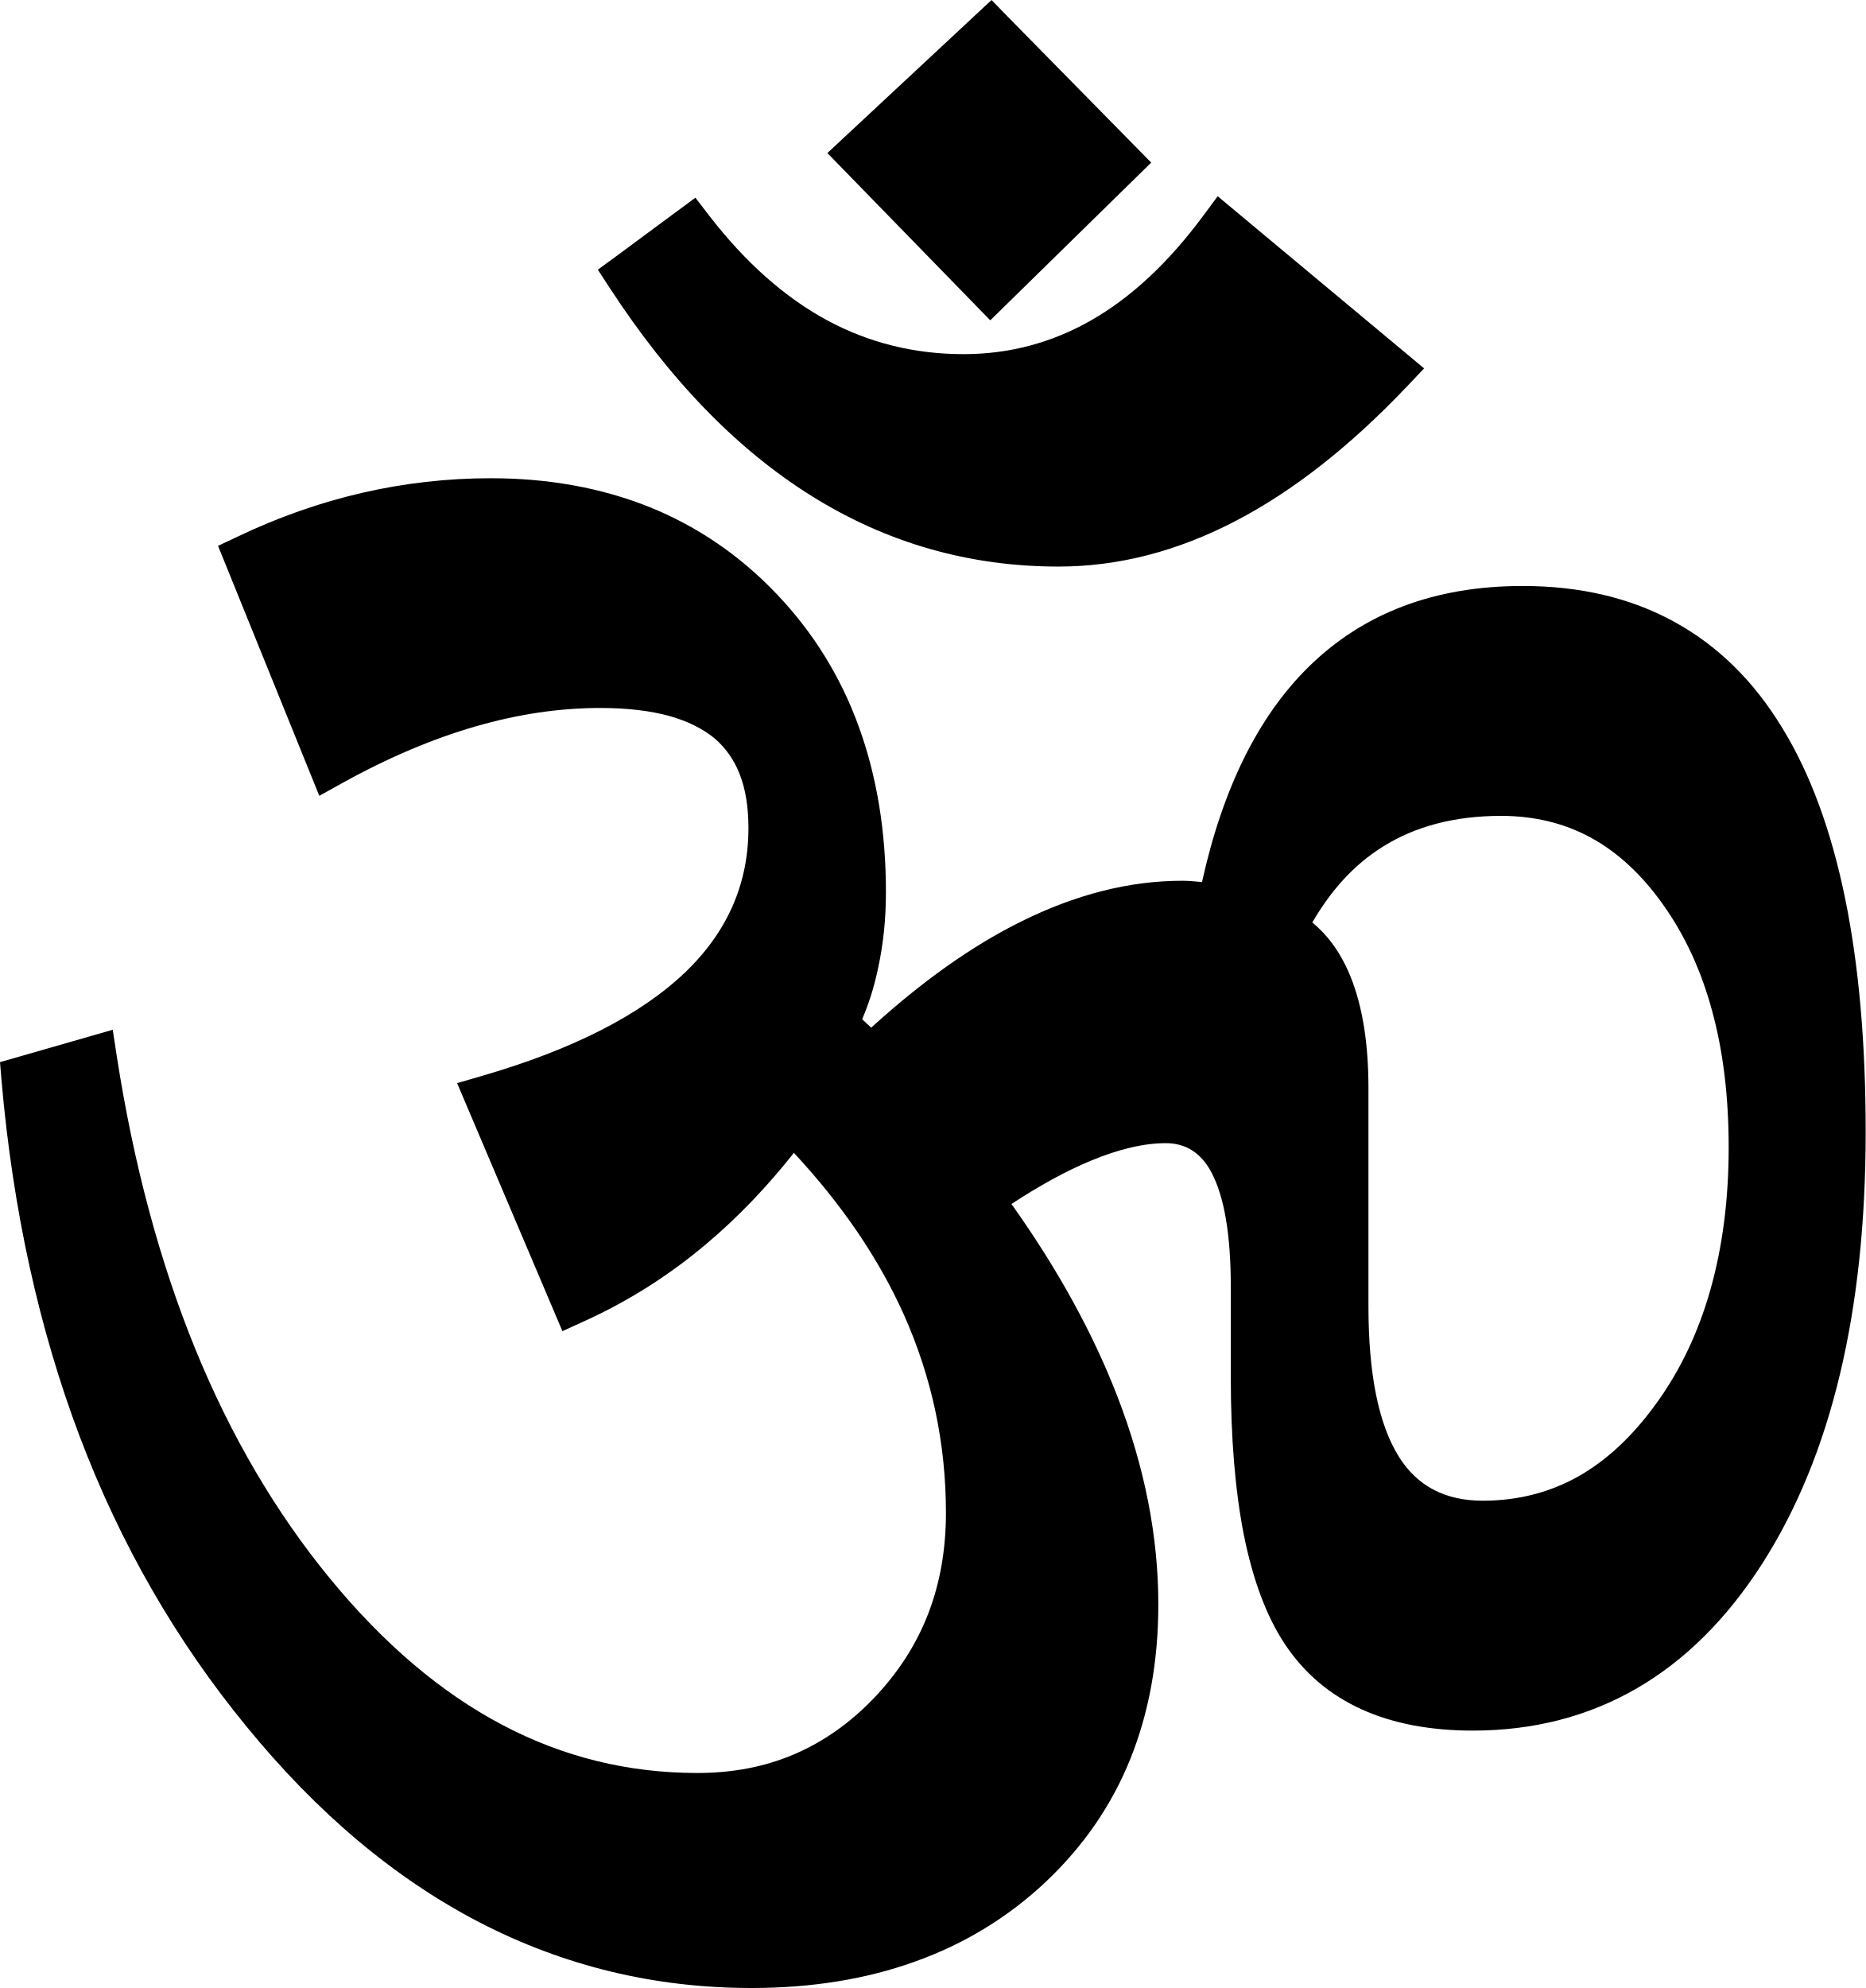
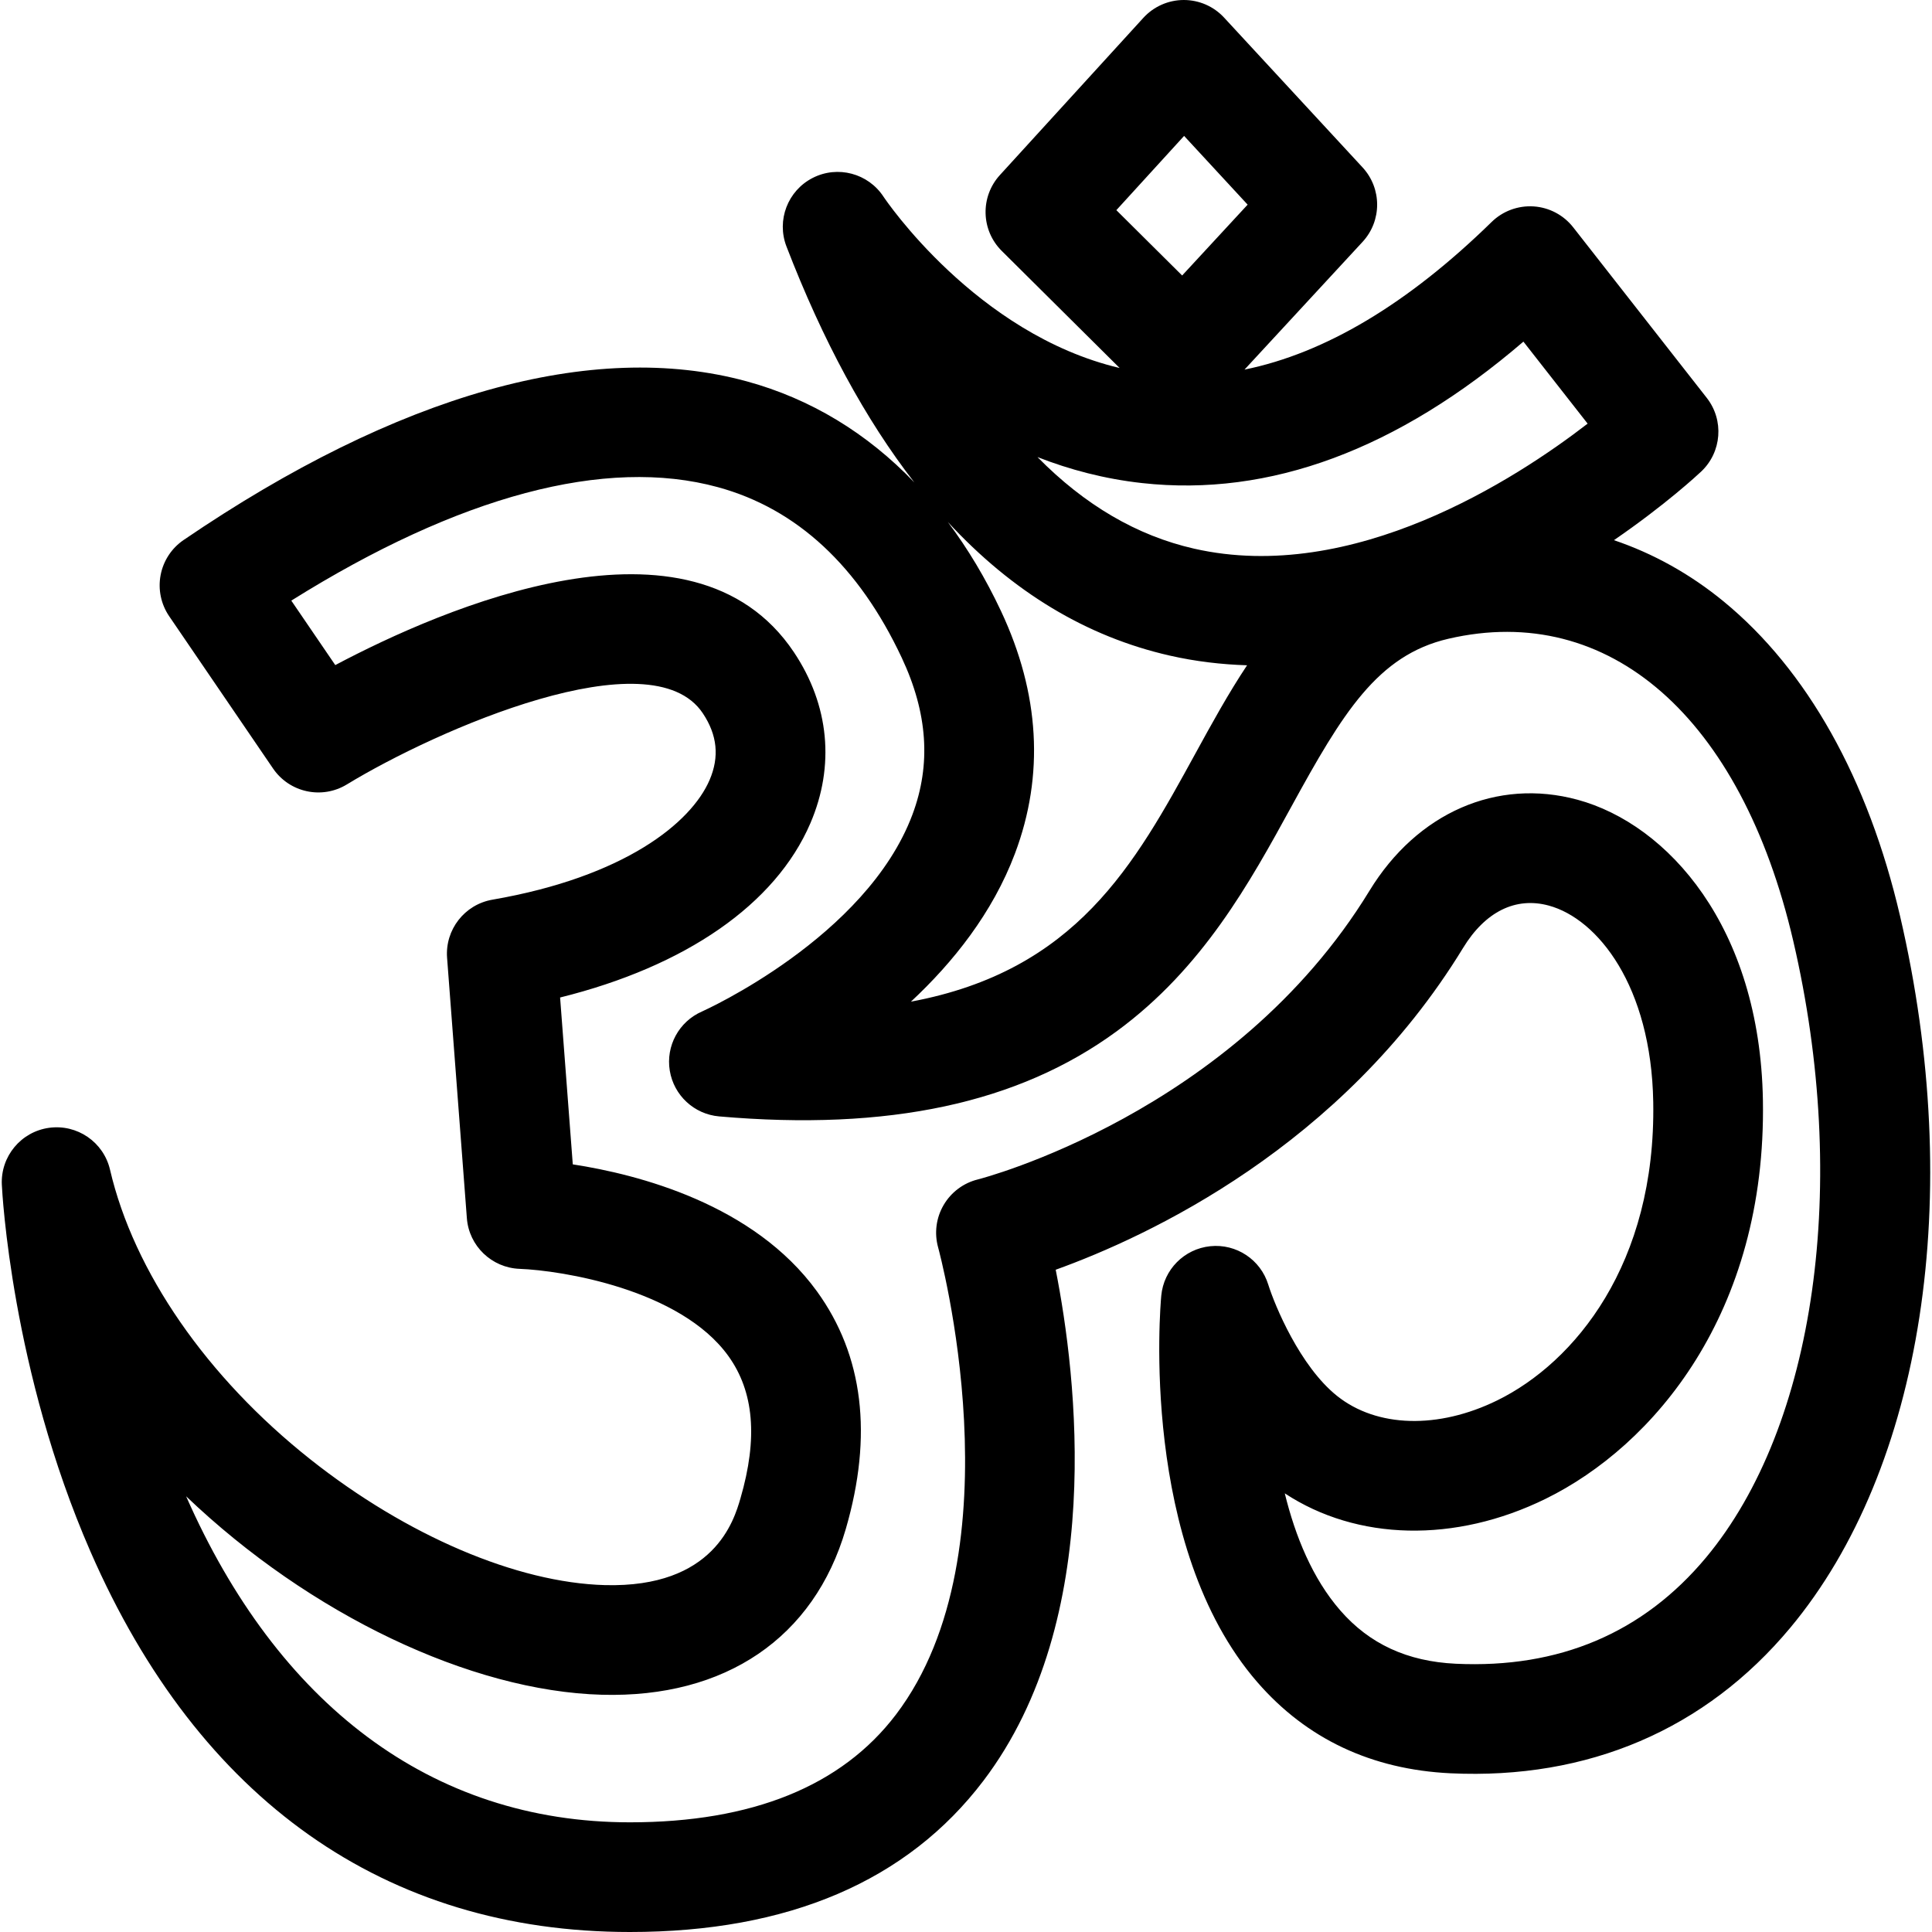
- <svg xmlns="http://www.w3.org/2000/svg" viewBox="0 0 115.35 122.88">
-   <path fill="currentColor" d="M1.16,65.32l5.81-1.67l0.25,1.64c1.04,6.68,2.66,12.72,4.86,18.11c2.19,5.35,4.96,10.08,8.32,14.17c3.31,4.03,6.86,7.05,10.66,9.05c3.75,1.98,7.77,2.97,12.05,2.97c2.18,0,4.17-0.38,5.97-1.15c1.81-0.77,3.45-1.92,4.94-3.47c1.49-1.56,2.61-3.29,3.35-5.19c0.74-1.9,1.11-3.99,1.11-6.27c0-4.29-0.87-8.38-2.61-12.27c-1.56-3.47-3.82-6.79-6.79-9.98c-1.67,2.11-3.46,3.98-5.38,5.6c-2.34,1.98-4.86,3.57-7.57,4.8l-1.36,0.62l-6.51-15.33l1.58-0.46c5.6-1.63,9.76-3.76,12.51-6.38c2.61-2.5,3.92-5.47,3.92-8.93c0-1.3-0.18-2.42-0.55-3.35c-0.34-0.87-0.86-1.6-1.54-2.19c-0.73-0.6-1.66-1.06-2.78-1.38c-1.2-0.33-2.62-0.5-4.29-0.5c-2.51,0-5.08,0.38-7.71,1.14c-2.66,0.77-5.4,1.93-8.22,3.49l-1.44,0.8l-6.26-15.45l1.25-0.59c2.5-1.19,5.06-2.09,7.67-2.69c2.61-0.6,5.26-0.9,7.94-0.9c3.59,0,6.86,0.6,9.81,1.78c2.97,1.2,5.59,2.99,7.86,5.37c2.26,2.37,3.96,5.11,5.08,8.2c1.12,3.08,1.68,6.49,1.68,10.24c0,1.65-0.16,3.2-0.48,4.67C54.06,60.94,53.73,62,53.3,63l0.56,0.52c3.12-2.84,6.18-5.02,9.19-6.52c3.42-1.71,6.76-2.56,10.05-2.56c0.32,0,0.72,0.03,1.21,0.08c1.28-5.79,3.47-10.21,6.55-13.26c3.4-3.36,7.82-5.04,13.27-5.04c3.54,0,6.66,0.73,9.35,2.2c2.69,1.47,4.93,3.65,6.7,6.57c1.74,2.83,3.03,6.35,3.89,10.55c0.85,4.15,1.27,8.95,1.27,14.41c0,5.56-0.53,10.56-1.59,14.99c-1.07,4.48-2.68,8.4-4.83,11.75c-2.19,3.4-4.77,5.96-7.75,7.68c-3,1.73-6.37,2.6-10.12,2.6c-2.65,0-4.94-0.44-6.86-1.31c-1.99-0.9-3.57-2.25-4.76-4.04c-1.14-1.72-1.98-3.98-2.54-6.78c-0.53-2.71-0.8-5.95-0.8-9.71v-5.59c0-3.21-0.4-5.57-1.2-7.08c-0.64-1.2-1.58-1.8-2.82-1.8c-1.36,0-2.92,0.37-4.67,1.1c-1.51,0.63-3.13,1.52-4.87,2.66c2.87,4.03,5.05,8.01,6.56,11.92c1.68,4.36,2.52,8.64,2.52,12.83c0,3.51-0.58,6.69-1.73,9.55c-1.16,2.88-2.91,5.41-5.24,7.61c-2.32,2.18-5.02,3.83-8.08,4.92c-3.03,1.09-6.4,1.63-10.1,1.63c-6,0-11.61-1.36-16.84-4.07c-5.2-2.7-9.99-6.72-14.37-12.08c-4.36-5.31-7.81-11.3-10.33-17.96C2.41,82.12,0.8,74.81,0.1,66.85L0,65.65L1.16,65.32z M81.13,57.02c1.01,0.83,1.81,1.96,2.38,3.39c0.72,1.8,1.09,4.08,1.09,6.83v13.49c0,4.22,0.63,7.33,1.9,9.34c1.13,1.79,2.85,2.69,5.16,2.69c2.14,0,4.09-0.49,5.86-1.47c1.79-1,3.42-2.52,4.88-4.55l0.01-0.01c1.48-2.05,2.59-4.39,3.33-7.01c0.75-2.65,1.13-5.58,1.13-8.8c0-3.13-0.34-5.95-1.03-8.46c-0.67-2.47-1.68-4.66-3.03-6.55c-1.31-1.85-2.8-3.23-4.47-4.14c-1.64-0.89-3.49-1.34-5.54-1.34c-2.86,0-5.3,0.64-7.32,1.91C83.75,53.42,82.31,54.98,81.13,57.02z M38.08,15.85l4.91-3.63l0.87,1.13c2.22,2.87,4.64,5.02,7.26,6.44c2.59,1.4,5.41,2.1,8.45,2.1c2.82,0,5.44-0.7,7.87-2.08c2.49-1.42,4.79-3.57,6.92-6.44l0.92-1.24l12.76,10.64l-1.07,1.13c-3.49,3.67-7.01,6.44-10.56,8.29c-3.62,1.89-7.28,2.83-10.97,2.83c-5.51,0-10.6-1.45-15.26-4.36c-4.6-2.87-8.76-7.15-12.47-12.84l-0.75-1.15L38.08,15.85z M62.29,1.02l8.88,9.03l-9.95,9.75L51.15,9.46L61.3,0L62.29,1.02z" />
+ <svg xmlns="http://www.w3.org/2000/svg" viewBox="0 0 297 297">
+   <path fill="currentColor" d="M292.088,140.81c-4.914-21.099-14.29-37.816-27.112-48.346c-5.173-4.247-10.862-7.391-16.871-9.425c7.904-5.428,12.853-10.021,13.413-10.55c3.169-2.989,3.539-7.9,0.853-11.33l-20.527-26.213c-1.478-1.888-3.689-3.056-6.081-3.215c-2.383-0.155-4.737,0.708-6.451,2.384c-12.882,12.596-25.614,20.184-37.999,22.704l18.151-19.638c2.986-3.23,2.986-8.214,0-11.444l-21.288-23.03C186.582,0.981,184.338,0,181.987,0c-0.009,0-0.018,0-0.027,0c-2.36,0.008-4.609,1.004-6.201,2.748l-22.048,24.163c-3.044,3.337-2.918,8.48,0.287,11.664l18.12,17.996c-22.057-5.209-36.012-25.901-36.293-26.324c-2.356-3.606-7.054-4.86-10.893-2.896c-3.843,1.963-5.583,6.512-4.03,10.54c5.596,14.515,12.159,26.614,19.652,36.265c-7.254-7.569-15.925-12.843-25.749-15.529c-23.72-6.482-53.653,1.951-86.579,24.386c-1.848,1.259-3.121,3.202-3.536,5.399c-0.416,2.198,0.058,4.471,1.318,6.318l15.965,23.408c2.53,3.709,7.518,4.786,11.351,2.449c13.811-8.414,46.761-22.857,54.713-10.944c2.233,3.344,2.575,6.7,1.047,10.26c-2.833,6.598-13.091,14.896-33.383,18.401c-4.283,0.74-7.301,4.613-6.972,8.946l3.041,40.02c0.324,4.274,3.825,7.624,8.109,7.786c6.411,0.24,24.671,3.115,32.079,13.384c3.953,5.48,4.566,12.642,1.871,21.895c-0.994,3.413-4.045,13.78-20.843,13.339c-13.532-0.369-30.454-7.593-45.266-19.326c-15.925-12.614-27.154-28.846-30.807-44.534c-0.989-4.247-5.046-7.035-9.373-6.438c-4.319,0.601-7.466,4.397-7.258,8.753c0.055,1.154,1.491,28.579,13.625,56.39C30.604,276.778,59.279,297,96.836,297c24.36,0,42.646-7.827,54.352-23.264c18.878-24.894,14.312-62.273,11.102-78.543c14.185-5.11,43.974-18.927,62.626-49.473c3.406-5.581,8.084-7.894,13.179-6.507c7.517,2.044,15.746,12.365,16.052,30.197c0.428,24.921-12.099,40.03-23.966,45.859c-9.092,4.466-18.536,4.202-24.646-0.685c-5.704-4.563-9.566-13.905-10.567-17.101c-1.183-3.845-4.914-6.32-8.92-5.907c-4.002,0.412-7.155,3.594-7.53,7.601c-0.146,1.562-3.372,38.523,14.762,59.412c7.567,8.718,17.564,13.433,29.712,14.013c21.117,0.993,39.182-6.728,52.226-22.377C295.637,225.727,302.102,183.801,292.088,140.81z M182.027,20.893l9.768,10.567l-10.067,10.891l-10.114-10.045L182.027,20.893z M175.571,74.261c19.605,2.167,39.285-5.146,58.618-21.744l9.872,12.607c-11.07,8.547-36.067,24.769-60.498,19.219c-8.779-1.994-16.817-6.701-24.075-14.078C164.424,72.196,169.793,73.624,175.571,74.261z M179.829,100.784c3.994,0.907,7.96,1.364,11.879,1.489c-2.894,4.349-5.442,8.999-7.963,13.599c-9.335,17.042-18.268,33.358-43.71,38.109c6.467-6.027,12.554-13.633,15.992-22.773c4.532-12.045,3.81-24.582-2.142-37.261c-2.374-5.055-5.12-9.623-8.186-13.713C155.642,90.999,167.041,97.88,179.829,100.784z M28.613,230.022c19,18.15,43.723,29.957,63.916,30.507c18.983,0.521,32.625-8.771,37.49-25.479c4.193-14.4,2.701-26.693-4.433-36.536c-9.702-13.385-27.412-17.965-37.534-19.52l-1.95-25.651c19.301-4.788,33.129-14.336,38.474-26.787c3.793-8.831,2.899-18.162-2.516-26.274c-15.714-23.539-54.184-6.698-70.519,1.96l-6.76-9.911c25.777-16.129,48.34-22.153,65.578-17.44c12.144,3.32,21.654,12.143,28.264,26.222c3.993,8.505,4.531,16.39,1.644,24.106c-7.082,18.931-32.125,30.176-32.363,30.28c-3.531,1.544-5.566,5.286-4.941,9.09c0.624,3.802,3.747,6.698,7.588,7.033c26.028,2.266,46.033-2.018,61.142-13.106c13.242-9.716,20.466-22.906,26.84-34.543c7.852-14.335,13.219-23.25,24.133-25.781c24.691-5.724,44.997,12.072,53.001,46.442c8.705,37.374,3.444,74.584-13.403,94.797c-9.664,11.593-22.601,17.08-38.47,16.331c-7.46-0.356-13.269-3.038-17.76-8.198c-4.271-4.907-6.913-11.406-8.529-17.996c11.101,7.3,26.17,7.682,40.11,0.834c16.512-8.111,33.954-28.469,33.391-61.282c-0.458-26.673-14.638-42.411-28.488-46.177c-12.4-3.372-24.664,1.987-31.993,13.99c-20.925,34.271-59.816,44.282-60.189,44.374c-2.217,0.541-4.118,1.963-5.272,3.932c-1.154,1.968-1.46,4.326-0.848,6.524c0.129,0.463,12.657,46.626-6.488,71.818c-8.35,10.987-22.108,16.558-40.892,16.558C66.196,280.14,42.632,261.855,28.613,230.022z" />
</svg>
